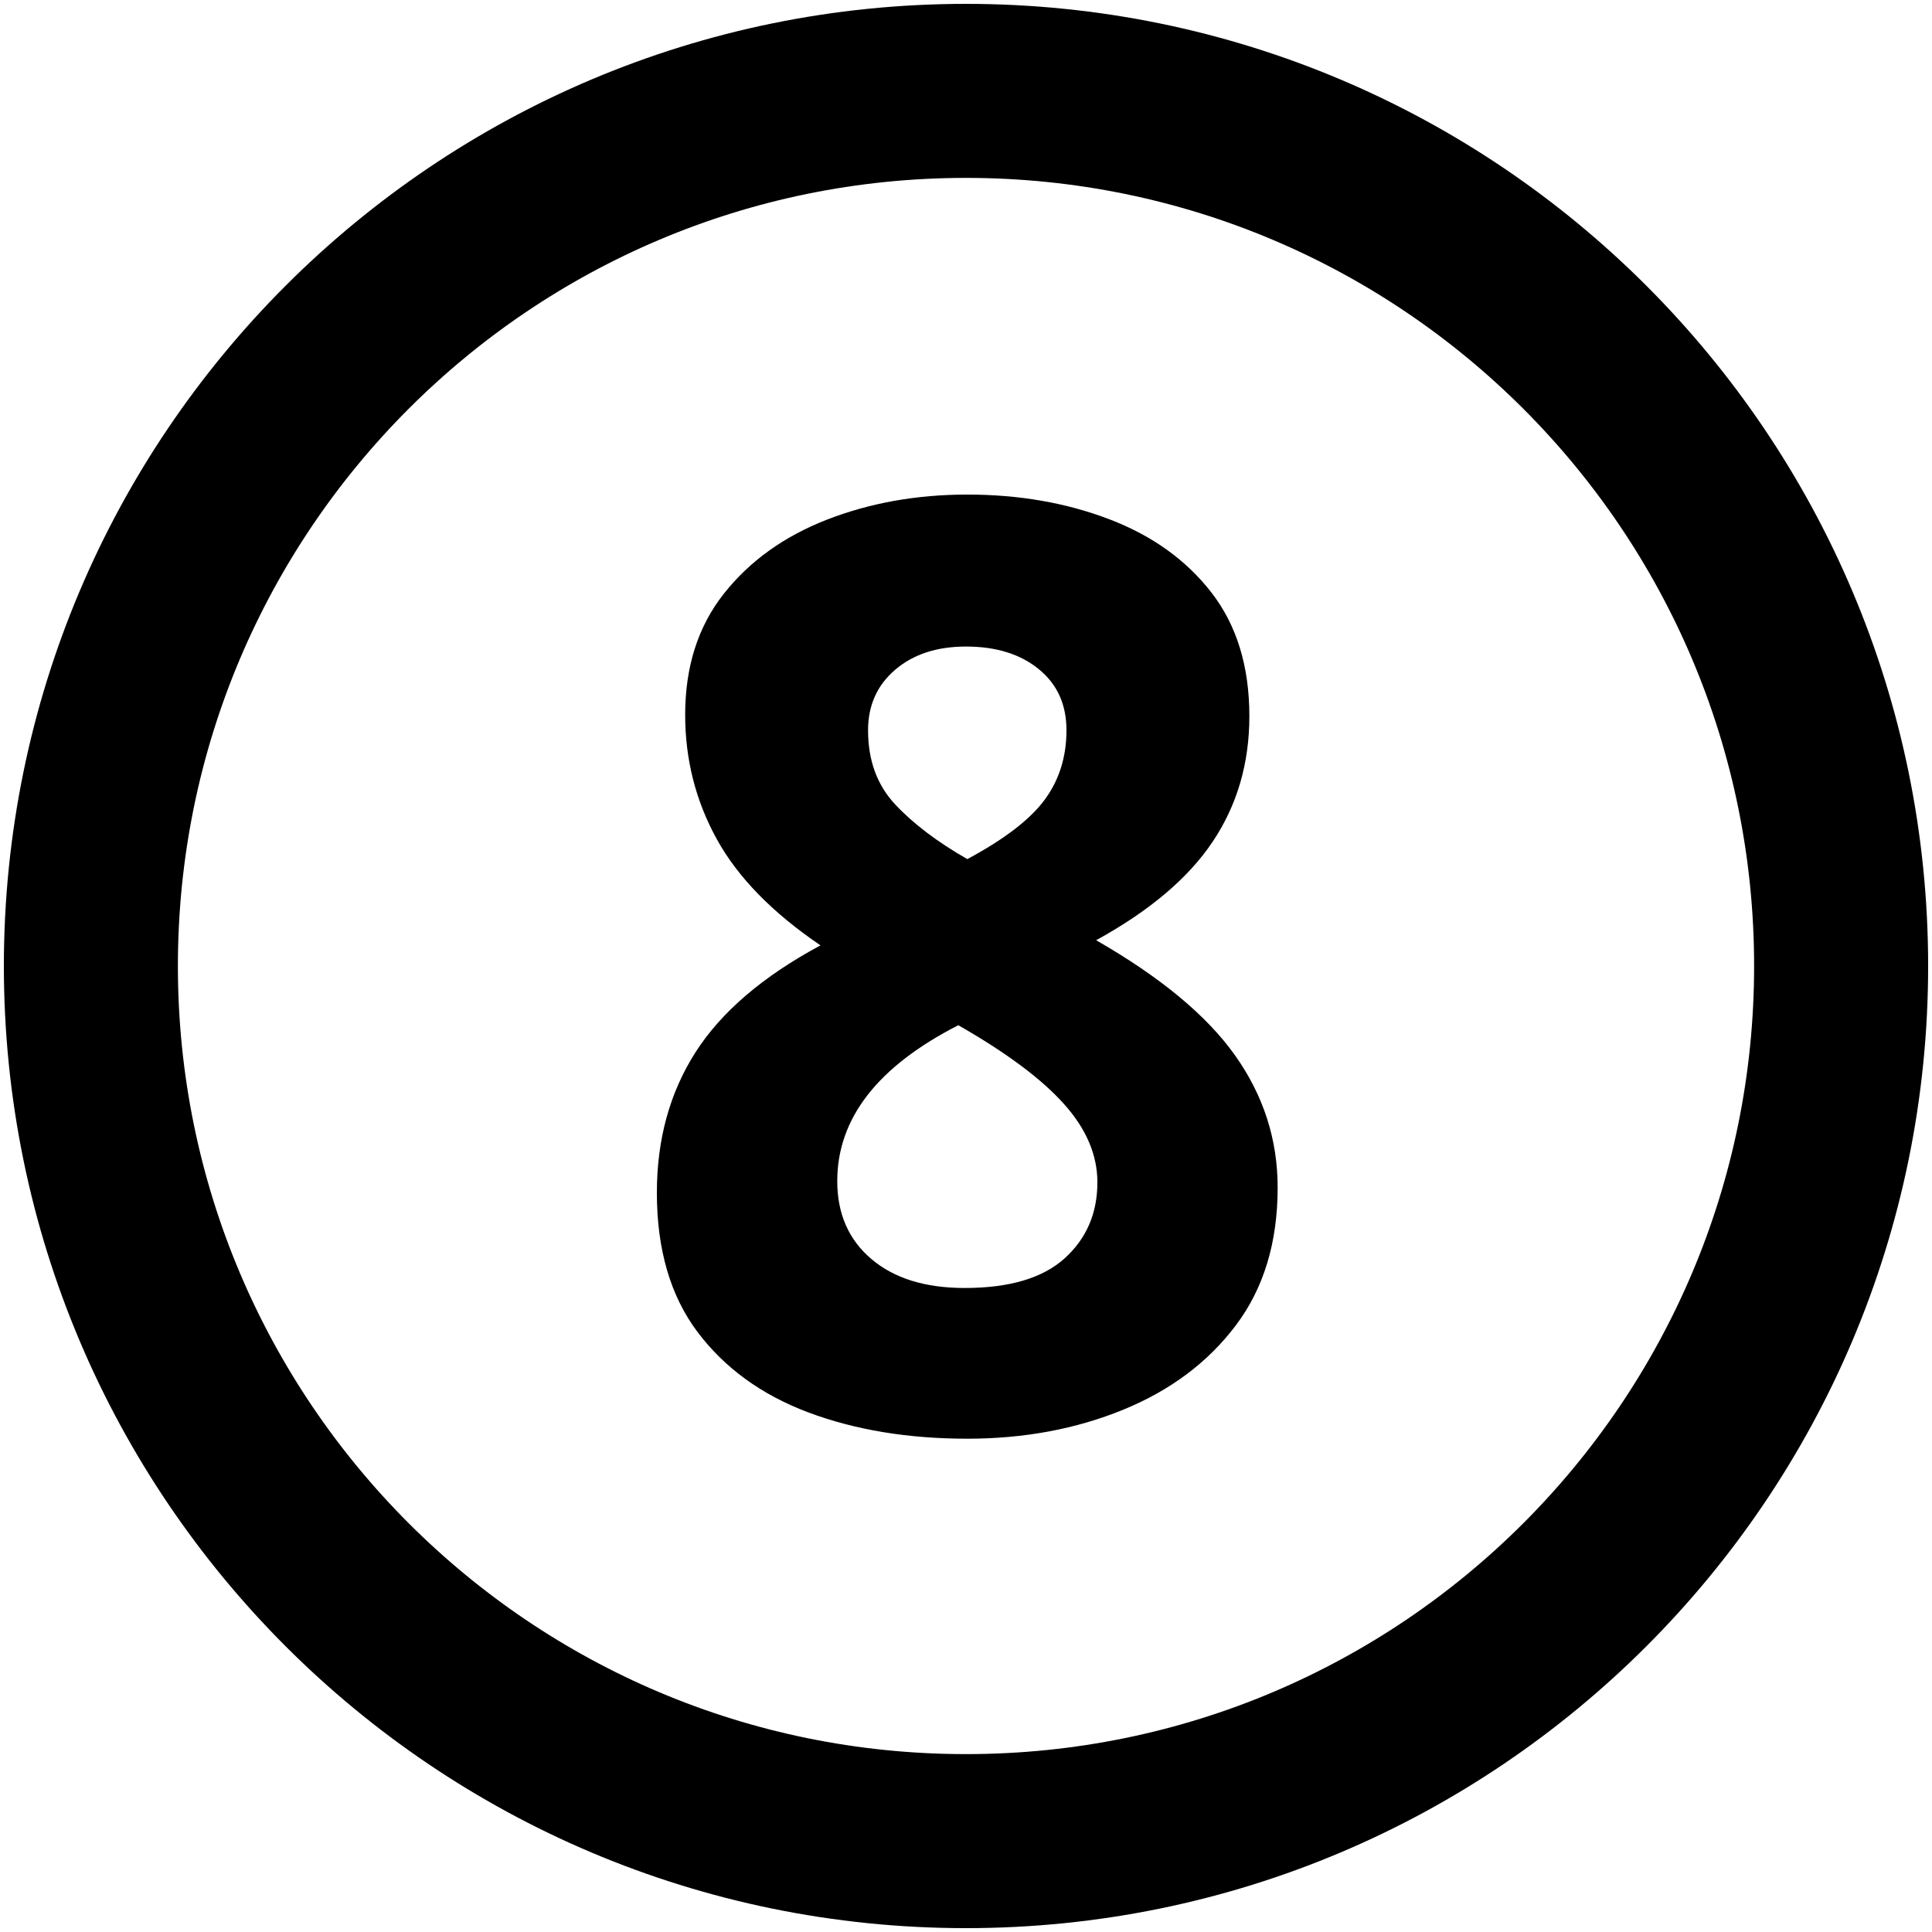
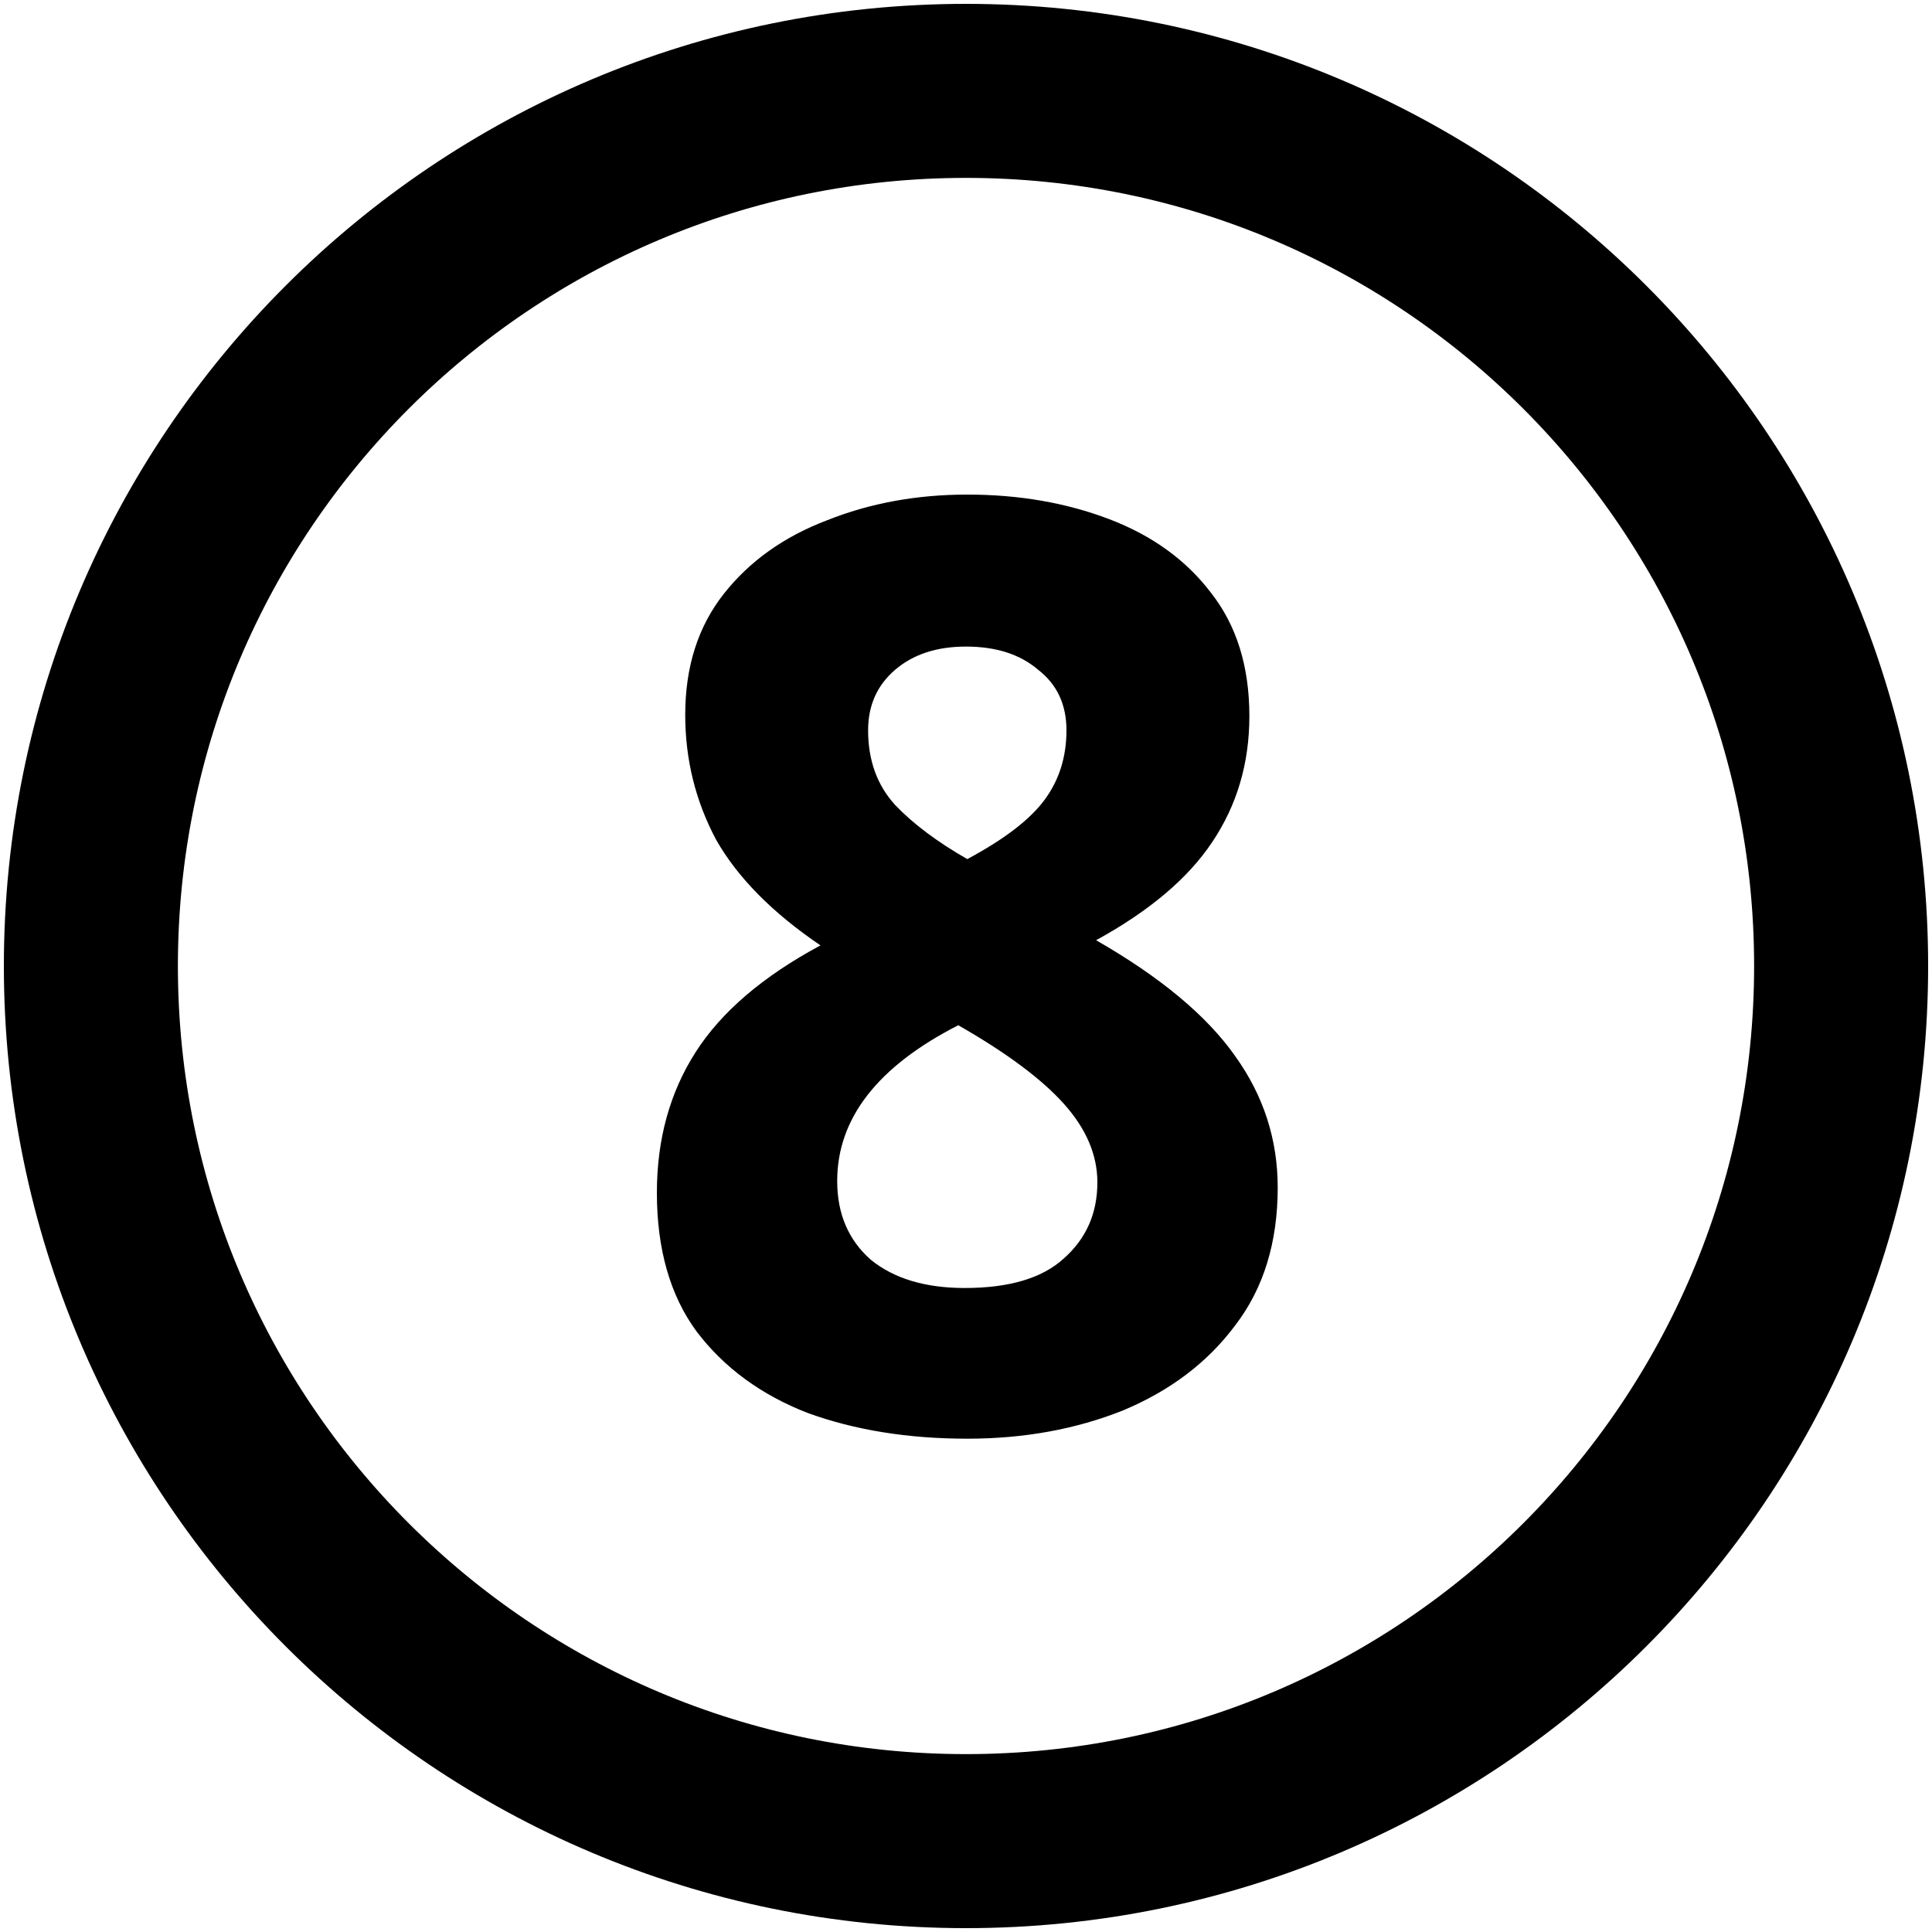
<svg xmlns="http://www.w3.org/2000/svg" width="1000" height="1000" viewBox="0 0 264.583 264.583" version="1.1" id="svg1">
  <defs id="defs1" />
  <circle style="fill:none;fill-opacity:1;stroke:#000000;stroke-width:23.833;stroke-dasharray:none;stroke-opacity:1" id="path3" mask="none" cx="132.292" cy="132.292" r="119.846" />
-   <text xml:space="preserve" style="font-style:normal;font-variant:normal;font-weight:bold;font-stretch:normal;font-size:176.389px;line-height:0.8;font-family:'Noto Sans Mono';-inkscape-font-specification:'Noto Sans Mono, Bold';font-variant-ligatures:normal;font-variant-caps:normal;font-variant-numeric:normal;font-variant-east-asian:normal;fill:#000000;fill-opacity:1;stroke:none;stroke-width:13.229;paint-order:markers stroke fill" x="79.551" y="195.263" id="text3">
-     <tspan id="tspan3" style="font-style:normal;font-variant:normal;font-weight:bold;font-stretch:normal;font-size:176.389px;font-family:'Noto Sans Mono';-inkscape-font-specification:'Noto Sans Mono, Bold';font-variant-ligatures:normal;font-variant-caps:normal;font-variant-numeric:normal;font-variant-east-asian:normal;fill:#000000;fill-opacity:1;stroke-width:13.229" x="79.551" y="195.263">8</tspan>
-   </text>
+   <path d="m 132.468,197.026 q -12.171,0 -21.872,-3.528 -9.525,-3.704 -15.169,-11.113 -5.468,-7.408 -5.468,-19.05 0,-10.936 5.292,-19.226 5.292,-8.29 17.11,-14.64 -9.878,-6.703 -14.288,-14.464 -4.233,-7.938 -4.233,-17.11 0,-9.878 5.292,-16.581 5.292,-6.703 14.111,-10.054 8.819,-3.528 19.226,-3.528 10.583,0 19.403,3.351 8.819,3.351 13.935,10.054 5.292,6.703 5.292,16.933 0,9.701 -5.115,17.286 -4.939,7.408 -15.875,13.406 13.229,7.585 19.05,15.875 5.821,8.114 5.821,17.992 0,11.289 -5.821,18.874 -5.644,7.585 -15.346,11.642 -9.701,3.881 -21.343,3.881 z m 0,-79.375 q 7.585,-4.057 10.583,-8.114 2.999,-4.057 2.999,-9.525 0,-5.292 -3.881,-8.29 -3.704,-3.175 -9.878,-3.175 -5.997,0 -9.701,3.175 -3.704,3.175 -3.704,8.29 0,6.174 3.704,10.231 3.704,3.881 9.878,7.408 z m -0.353,58.738 q 9.172,0 13.582,-4.057 4.586,-4.057 4.586,-10.407 0,-5.644 -4.586,-10.76 -4.586,-5.115 -14.464,-10.76 -16.581,8.467 -16.581,21.343 0,6.703 4.586,10.76 4.763,3.881 12.876,3.881 z" id="text3" style="font-weight:bold;font-size:176.389px;line-height:0.8;font-family:'Noto Sans Mono';-inkscape-font-specification:'Noto Sans Mono, Bold';fill:#000000;fill-opacity:1;stroke-width:13.229;paint-order:markers stroke fill" aria-label="8" />
</svg>
